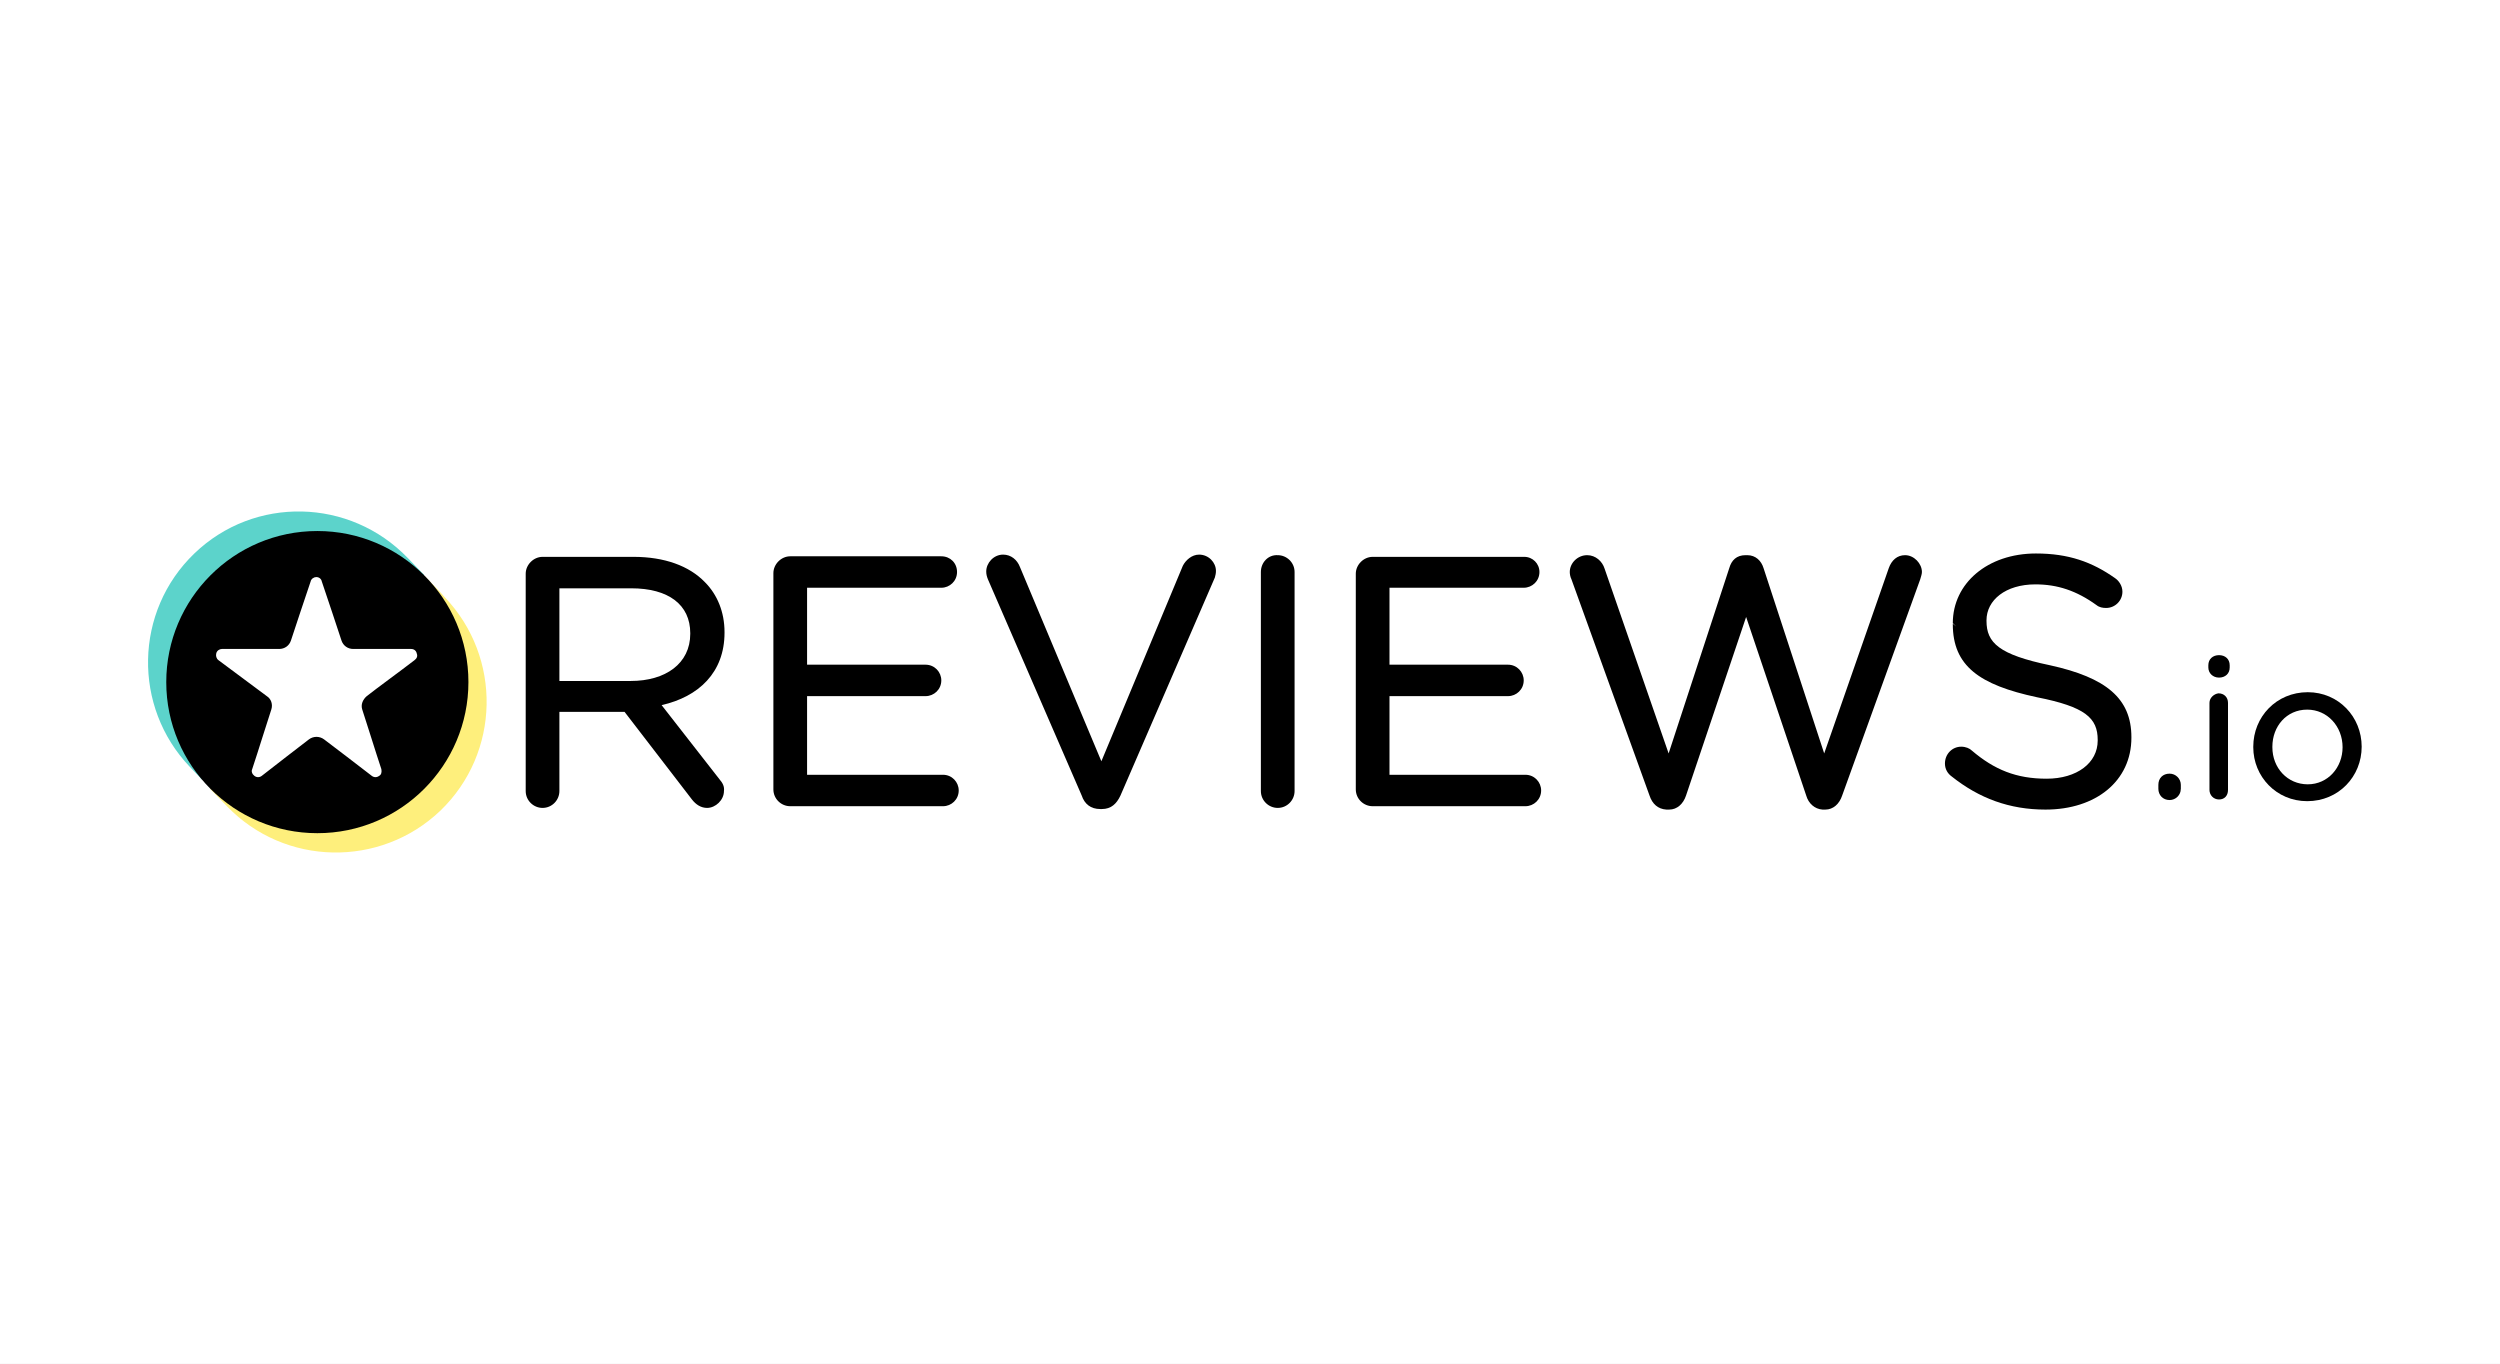
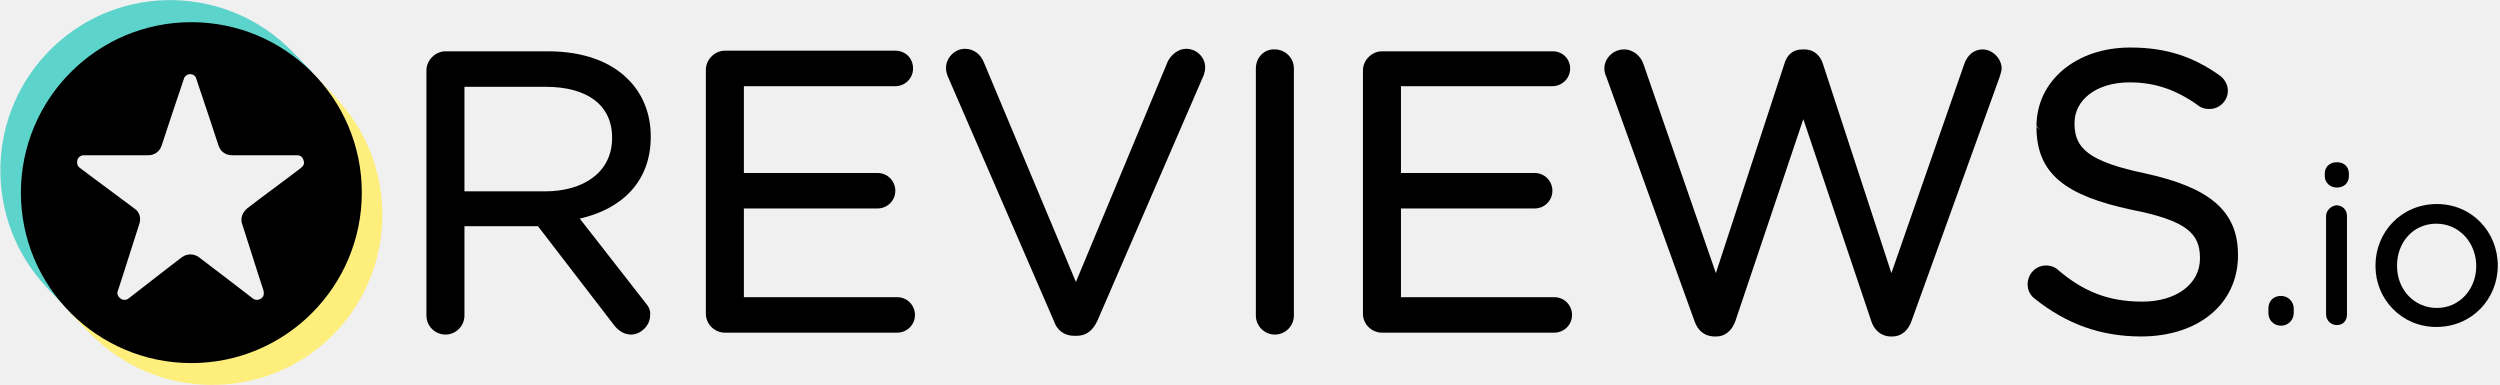
- <svg xmlns="http://www.w3.org/2000/svg" width="220" height="120" viewBox="0 0 220 120" fill="none">
-   <rect width="220" height="120" fill="white" />
+ <svg xmlns="http://www.w3.org/2000/svg" viewBox="13 45 195 30" fill="none">
+   <rect fill="white" />
  <g clip-path="url(#clip0_2001_2)">
    <path d="M63.313 68.575L58.222 62.051C61.484 61.31 63.758 59.184 63.758 55.675V55.626C63.758 53.847 63.115 52.315 62.028 51.227C60.644 49.794 58.469 49.003 55.751 49.003H47.745C46.954 49.003 46.262 49.695 46.262 50.486V69.613C46.262 70.453 46.954 71.096 47.745 71.096C48.585 71.096 49.227 70.404 49.227 69.613V62.644H54.961L60.891 70.354C61.237 70.799 61.682 71.096 62.226 71.096C62.967 71.096 63.708 70.404 63.708 69.613C63.758 69.218 63.61 68.921 63.313 68.575ZM60.743 55.725V55.774C60.743 58.394 58.568 59.926 55.504 59.926H49.227V51.771H55.554C58.816 51.771 60.743 53.204 60.743 55.725Z" fill="black" />
    <path d="M68.058 69.465C68.058 70.305 68.749 70.947 69.54 70.947H82.984C83.725 70.947 84.367 70.354 84.367 69.563C84.367 68.822 83.774 68.18 82.984 68.18H71.023V61.26H81.451C82.193 61.26 82.835 60.667 82.835 59.876C82.835 59.135 82.242 58.493 81.451 58.493H71.023V51.722H82.835C83.577 51.722 84.219 51.129 84.219 50.338C84.219 49.547 83.626 48.954 82.835 48.954H69.54C68.749 48.954 68.058 49.646 68.058 50.437C68.058 50.486 68.058 69.465 68.058 69.465Z" fill="black" />
    <path d="M96.822 71.195H96.97C97.761 71.195 98.255 70.75 98.601 70.008L106.904 50.832C106.954 50.634 107.003 50.486 107.003 50.239C107.003 49.498 106.361 48.806 105.521 48.806C104.878 48.806 104.334 49.3 104.087 49.794L96.921 66.993L89.754 49.893C89.507 49.251 88.964 48.806 88.272 48.806C87.432 48.806 86.789 49.547 86.789 50.288C86.789 50.535 86.838 50.733 86.937 50.98L95.191 70.008C95.438 70.75 95.982 71.195 96.822 71.195Z" fill="black" />
    <path d="M110.957 50.338V69.613C110.957 70.453 111.649 71.096 112.44 71.096C113.28 71.096 113.923 70.404 113.923 69.613V50.338C113.923 49.498 113.231 48.855 112.44 48.855C111.6 48.806 110.957 49.498 110.957 50.338Z" fill="black" />
    <path d="M134.137 49.003H120.793C120.002 49.003 119.31 49.695 119.31 50.486V69.465C119.31 70.305 120.002 70.947 120.793 70.947H134.236C134.977 70.947 135.62 70.354 135.62 69.563C135.62 68.822 135.026 68.18 134.236 68.18H122.275V61.26H132.704C133.445 61.26 134.087 60.667 134.087 59.876C134.087 59.135 133.494 58.493 132.704 58.493H122.275V51.722H134.087C134.829 51.722 135.471 51.129 135.471 50.338C135.471 49.596 134.878 49.003 134.137 49.003Z" fill="black" />
    <path d="M160.381 71.244H160.628C161.32 71.244 161.863 70.75 162.11 70.008L168.98 50.98C169.03 50.783 169.129 50.535 169.129 50.338C169.129 49.596 168.437 48.855 167.646 48.855C166.954 48.855 166.46 49.3 166.213 49.992L160.529 66.302L155.191 49.992C154.994 49.349 154.499 48.855 153.758 48.855H153.61C152.819 48.855 152.374 49.3 152.176 49.992L146.839 66.302L141.204 50.041C141.007 49.399 140.414 48.855 139.672 48.855C138.832 48.855 138.14 49.547 138.14 50.338C138.14 50.535 138.19 50.783 138.288 50.98L145.158 70.008C145.405 70.75 145.9 71.195 146.641 71.244H146.888C147.58 71.244 148.124 70.75 148.371 70.008L153.659 54.292L158.947 70.008C159.145 70.7 159.689 71.195 160.381 71.244Z" fill="black" />
    <path d="M184.598 65.115V65.165C184.598 67.142 182.769 68.526 180.1 68.526C177.432 68.526 175.504 67.735 173.527 66.054C173.329 65.857 172.983 65.708 172.588 65.708C171.797 65.708 171.155 66.351 171.155 67.191C171.155 67.685 171.402 68.081 171.748 68.328C174.17 70.255 176.838 71.244 180.002 71.244C184.45 71.244 187.563 68.723 187.563 64.918V64.868C187.563 61.458 185.339 59.629 180.397 58.542C175.899 57.603 174.812 56.565 174.812 54.638V54.588C174.812 52.809 176.493 51.425 179.112 51.425C181.039 51.425 182.72 51.969 184.499 53.254C184.746 53.451 185.043 53.501 185.339 53.501C186.13 53.501 186.773 52.858 186.773 52.068C186.773 51.524 186.427 51.079 186.13 50.881C184.104 49.448 182.028 48.707 179.161 48.707C174.911 48.707 171.847 51.326 171.847 54.835L172.143 55.132L171.847 54.885V54.934C171.847 58.592 174.17 60.272 179.26 61.359C183.511 62.199 184.598 63.188 184.598 65.115Z" fill="black" />
    <path d="M190.924 68.081C190.331 68.081 189.936 68.476 189.936 69.069V69.415C189.936 69.959 190.331 70.404 190.924 70.404C191.468 70.404 191.913 69.959 191.913 69.415C191.913 69.514 191.863 69.564 191.764 69.564C191.764 69.564 191.913 69.564 191.913 69.415V69.069C191.913 68.526 191.468 68.081 190.924 68.081ZM190.133 69.564C190.084 69.564 190.084 69.564 190.133 69.564Z" fill="black" />
    <path d="M194.433 61.853V69.514C194.433 69.959 194.779 70.354 195.274 70.354C195.768 70.354 196.064 70.008 196.064 69.514V61.853C196.064 61.359 195.718 61.013 195.224 61.013C194.829 61.063 194.433 61.409 194.433 61.853ZM194.334 58.74C194.334 59.234 194.73 59.629 195.274 59.629C195.817 59.629 196.213 59.283 196.213 58.74V58.542C196.213 57.998 195.817 57.653 195.274 57.653C194.73 57.653 194.334 57.998 194.334 58.542V58.74Z" fill="black" />
    <path fill-rule="evenodd" clip-rule="evenodd" d="M207.827 65.709C207.827 63.089 205.801 60.914 203.082 60.914C200.315 60.914 198.288 63.089 198.288 65.709V65.758C198.288 68.328 200.315 70.503 203.033 70.503C205.801 70.503 207.827 68.328 207.827 65.709ZM206.147 65.758C206.147 63.929 204.812 62.447 203.033 62.447C201.204 62.447 199.969 63.929 199.969 65.709V65.758C199.969 67.587 201.303 69.02 203.082 69.02C204.862 69.02 206.147 67.537 206.147 65.758Z" fill="black" />
    <path fill-rule="evenodd" clip-rule="evenodd" d="M37.366 50.684L36.031 51.326C38.601 53.402 39.837 56.071 40.084 59.333C39.886 65.56 36.921 69.613 31.88 71.343C26.048 73.122 22.341 71.689 18.733 68.031L18.486 69.415L19.969 70.947C25.059 76.236 33.461 76.384 38.75 71.343C44.038 66.252 44.186 57.85 39.145 52.562C39.145 52.512 37.366 50.684 37.366 50.684Z" fill="#FEEF7C" />
    <path fill-rule="evenodd" clip-rule="evenodd" d="M17.794 68.624L18.684 67.834C15.027 62.644 14.878 55.033 19.87 50.881C23.577 47.768 30.941 46.186 36.872 51.376L37.316 50.585L35.883 49.102C30.793 43.814 22.391 43.616 17.102 48.707C11.814 53.797 11.666 62.199 16.707 67.488L17.794 68.624Z" fill="#5CD3CB" />
    <path d="M14.631 60.025C14.631 67.389 20.611 73.32 27.926 73.32C35.29 73.32 41.221 67.339 41.221 60.025C41.221 52.66 35.241 46.73 27.926 46.73C20.562 46.73 14.631 52.71 14.631 60.025ZM23.873 62.446C24.021 62.002 23.873 61.507 23.478 61.26C22.489 60.519 20.562 59.086 19.227 58.097C19.03 57.949 18.98 57.702 19.03 57.504C19.079 57.257 19.326 57.109 19.524 57.109H24.565C25.059 57.109 25.455 56.812 25.603 56.367C25.998 55.181 26.789 52.759 27.333 51.178C27.382 50.931 27.63 50.782 27.827 50.782C28.074 50.782 28.272 50.931 28.321 51.178C28.865 52.759 29.656 55.181 30.051 56.367C30.2 56.812 30.595 57.109 31.089 57.109C32.275 57.109 34.598 57.109 36.18 57.109C36.427 57.109 36.624 57.257 36.674 57.504C36.773 57.751 36.674 57.949 36.476 58.097C35.191 59.086 33.214 60.519 32.275 61.26C31.929 61.557 31.732 62.002 31.88 62.446C32.275 63.633 33.017 66.054 33.56 67.685C33.61 67.932 33.56 68.18 33.363 68.278C33.165 68.427 32.918 68.427 32.72 68.278C31.435 67.29 29.508 65.807 28.519 65.066C28.124 64.769 27.58 64.769 27.185 65.066C26.196 65.807 24.318 67.29 23.033 68.278C22.835 68.427 22.588 68.427 22.391 68.278C22.193 68.13 22.094 67.883 22.193 67.685C22.736 66.054 23.478 63.633 23.873 62.446Z" fill="black" />
  </g>
  <defs>
    <clipPath id="clip0_2001_2">
      <rect width="194.827" height="30" fill="white" transform="translate(13 45)" />
    </clipPath>
  </defs>
</svg>
